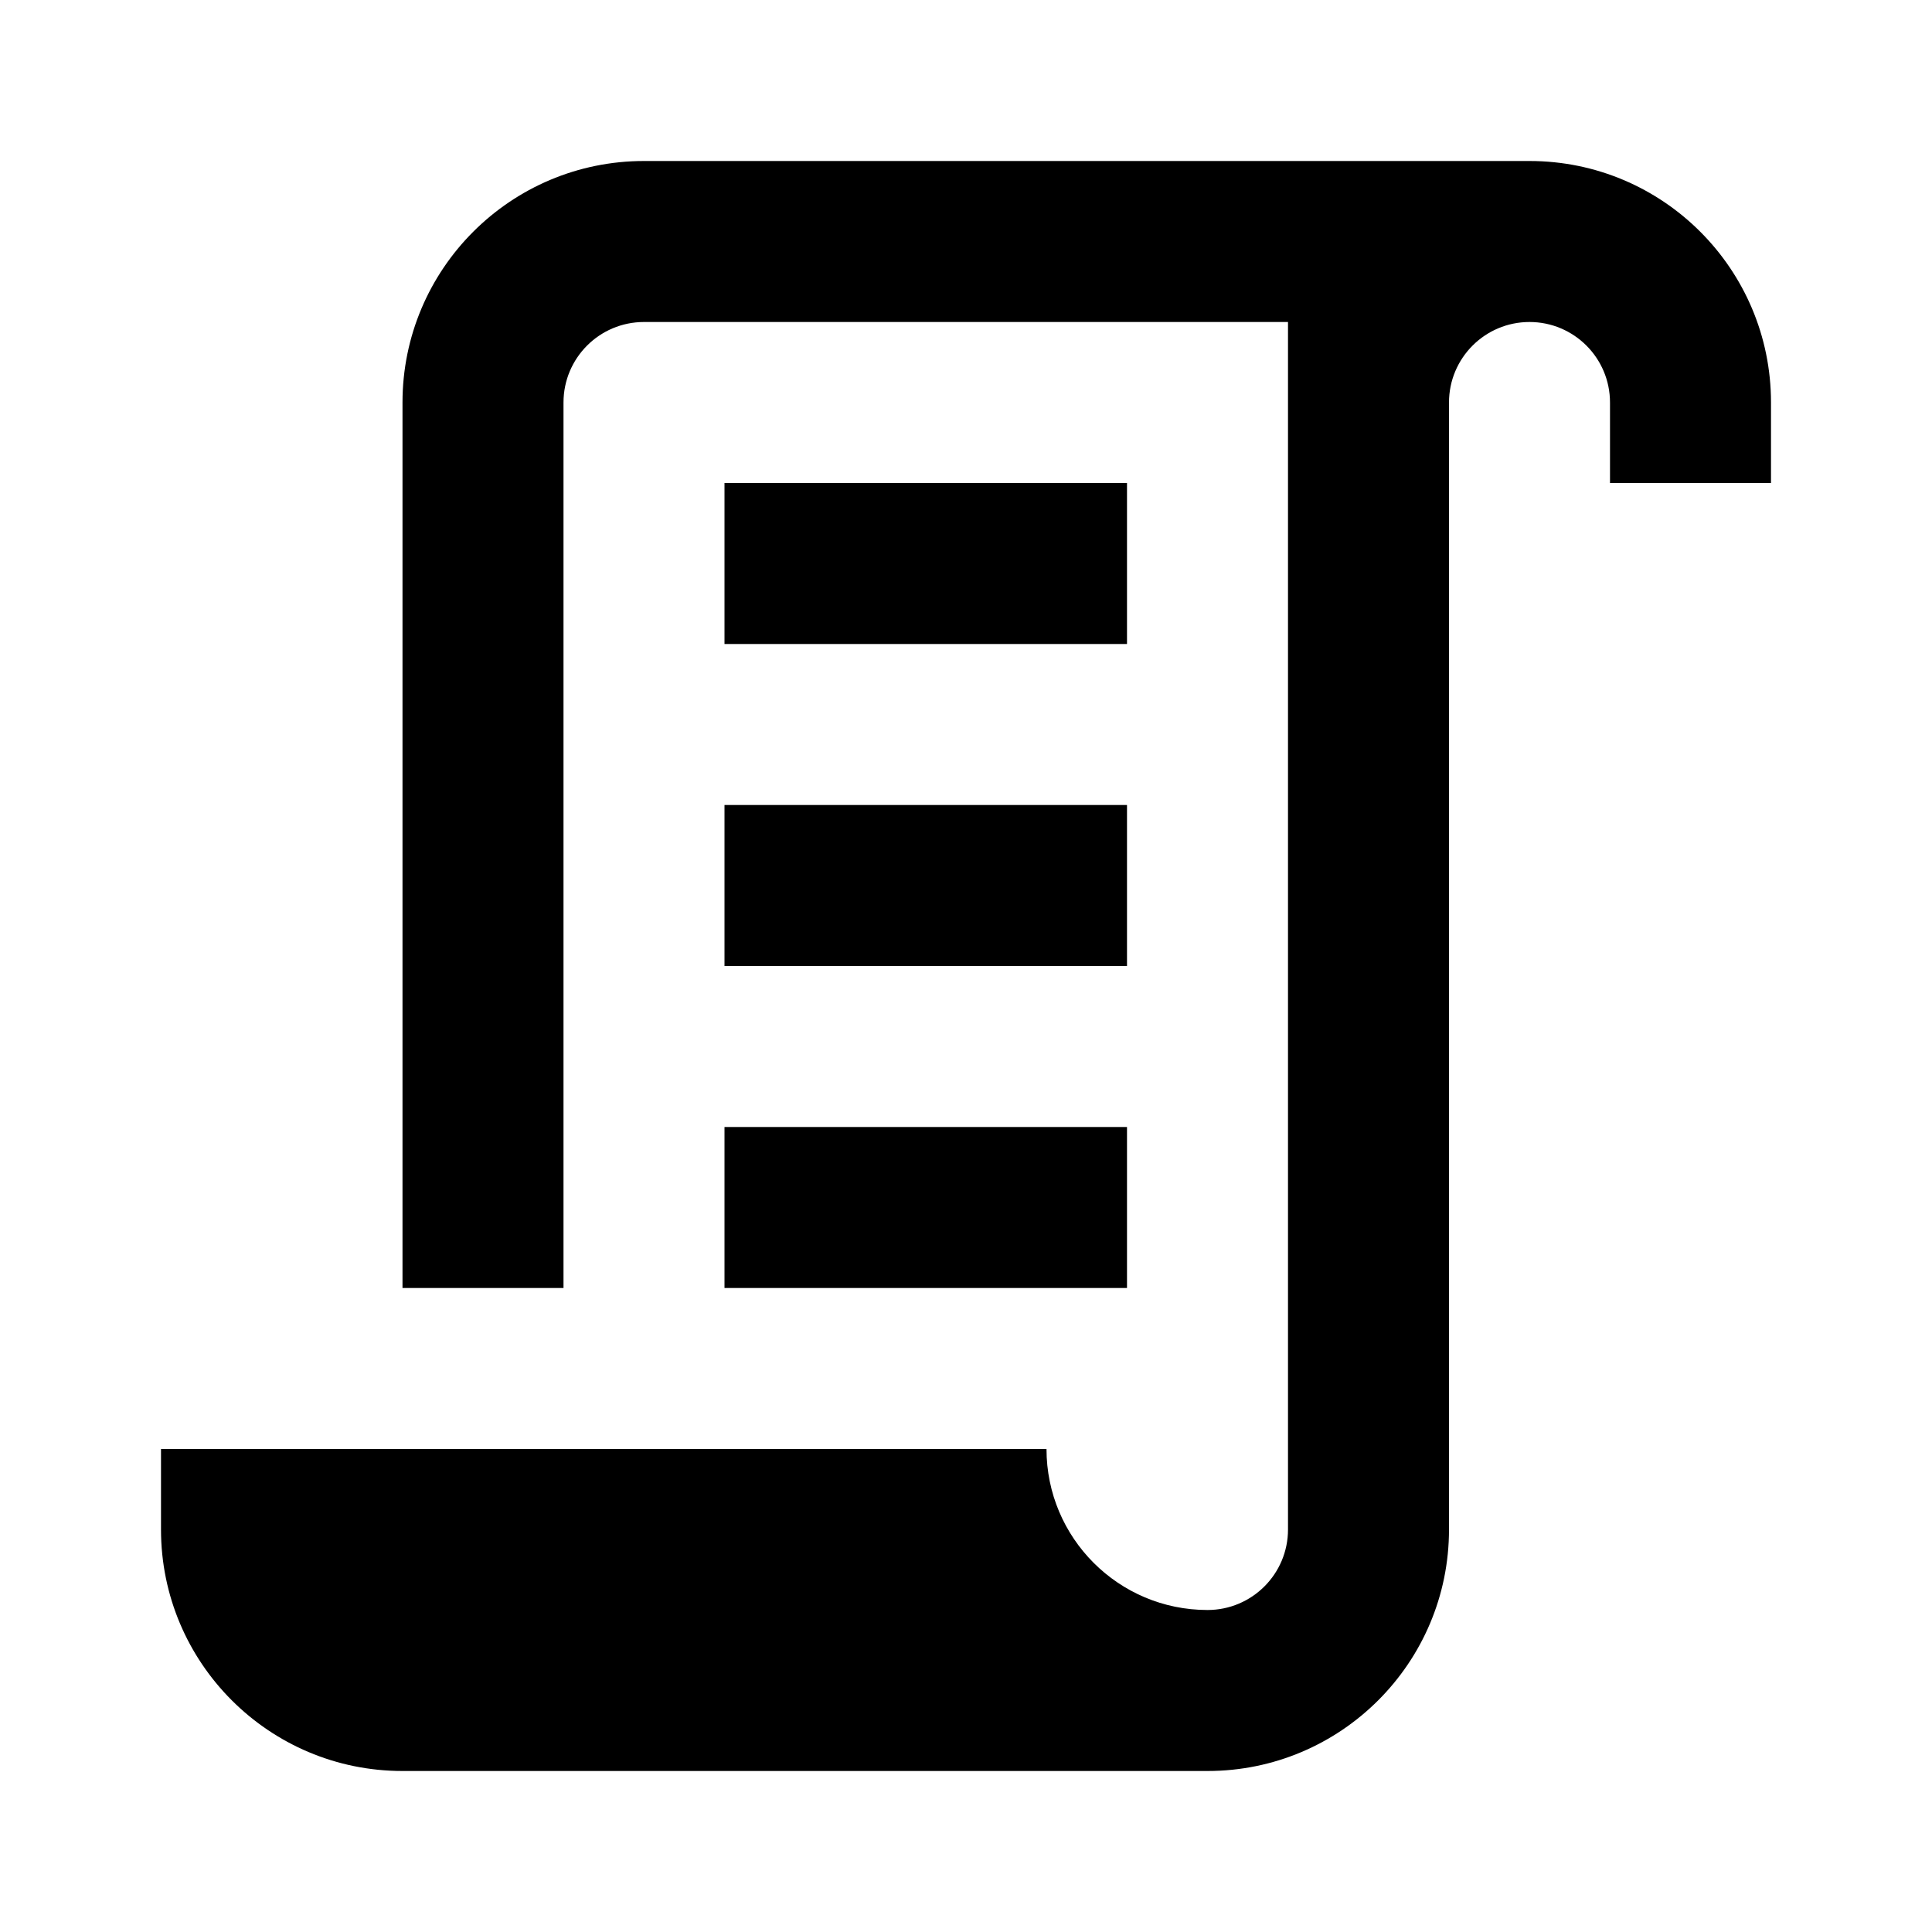
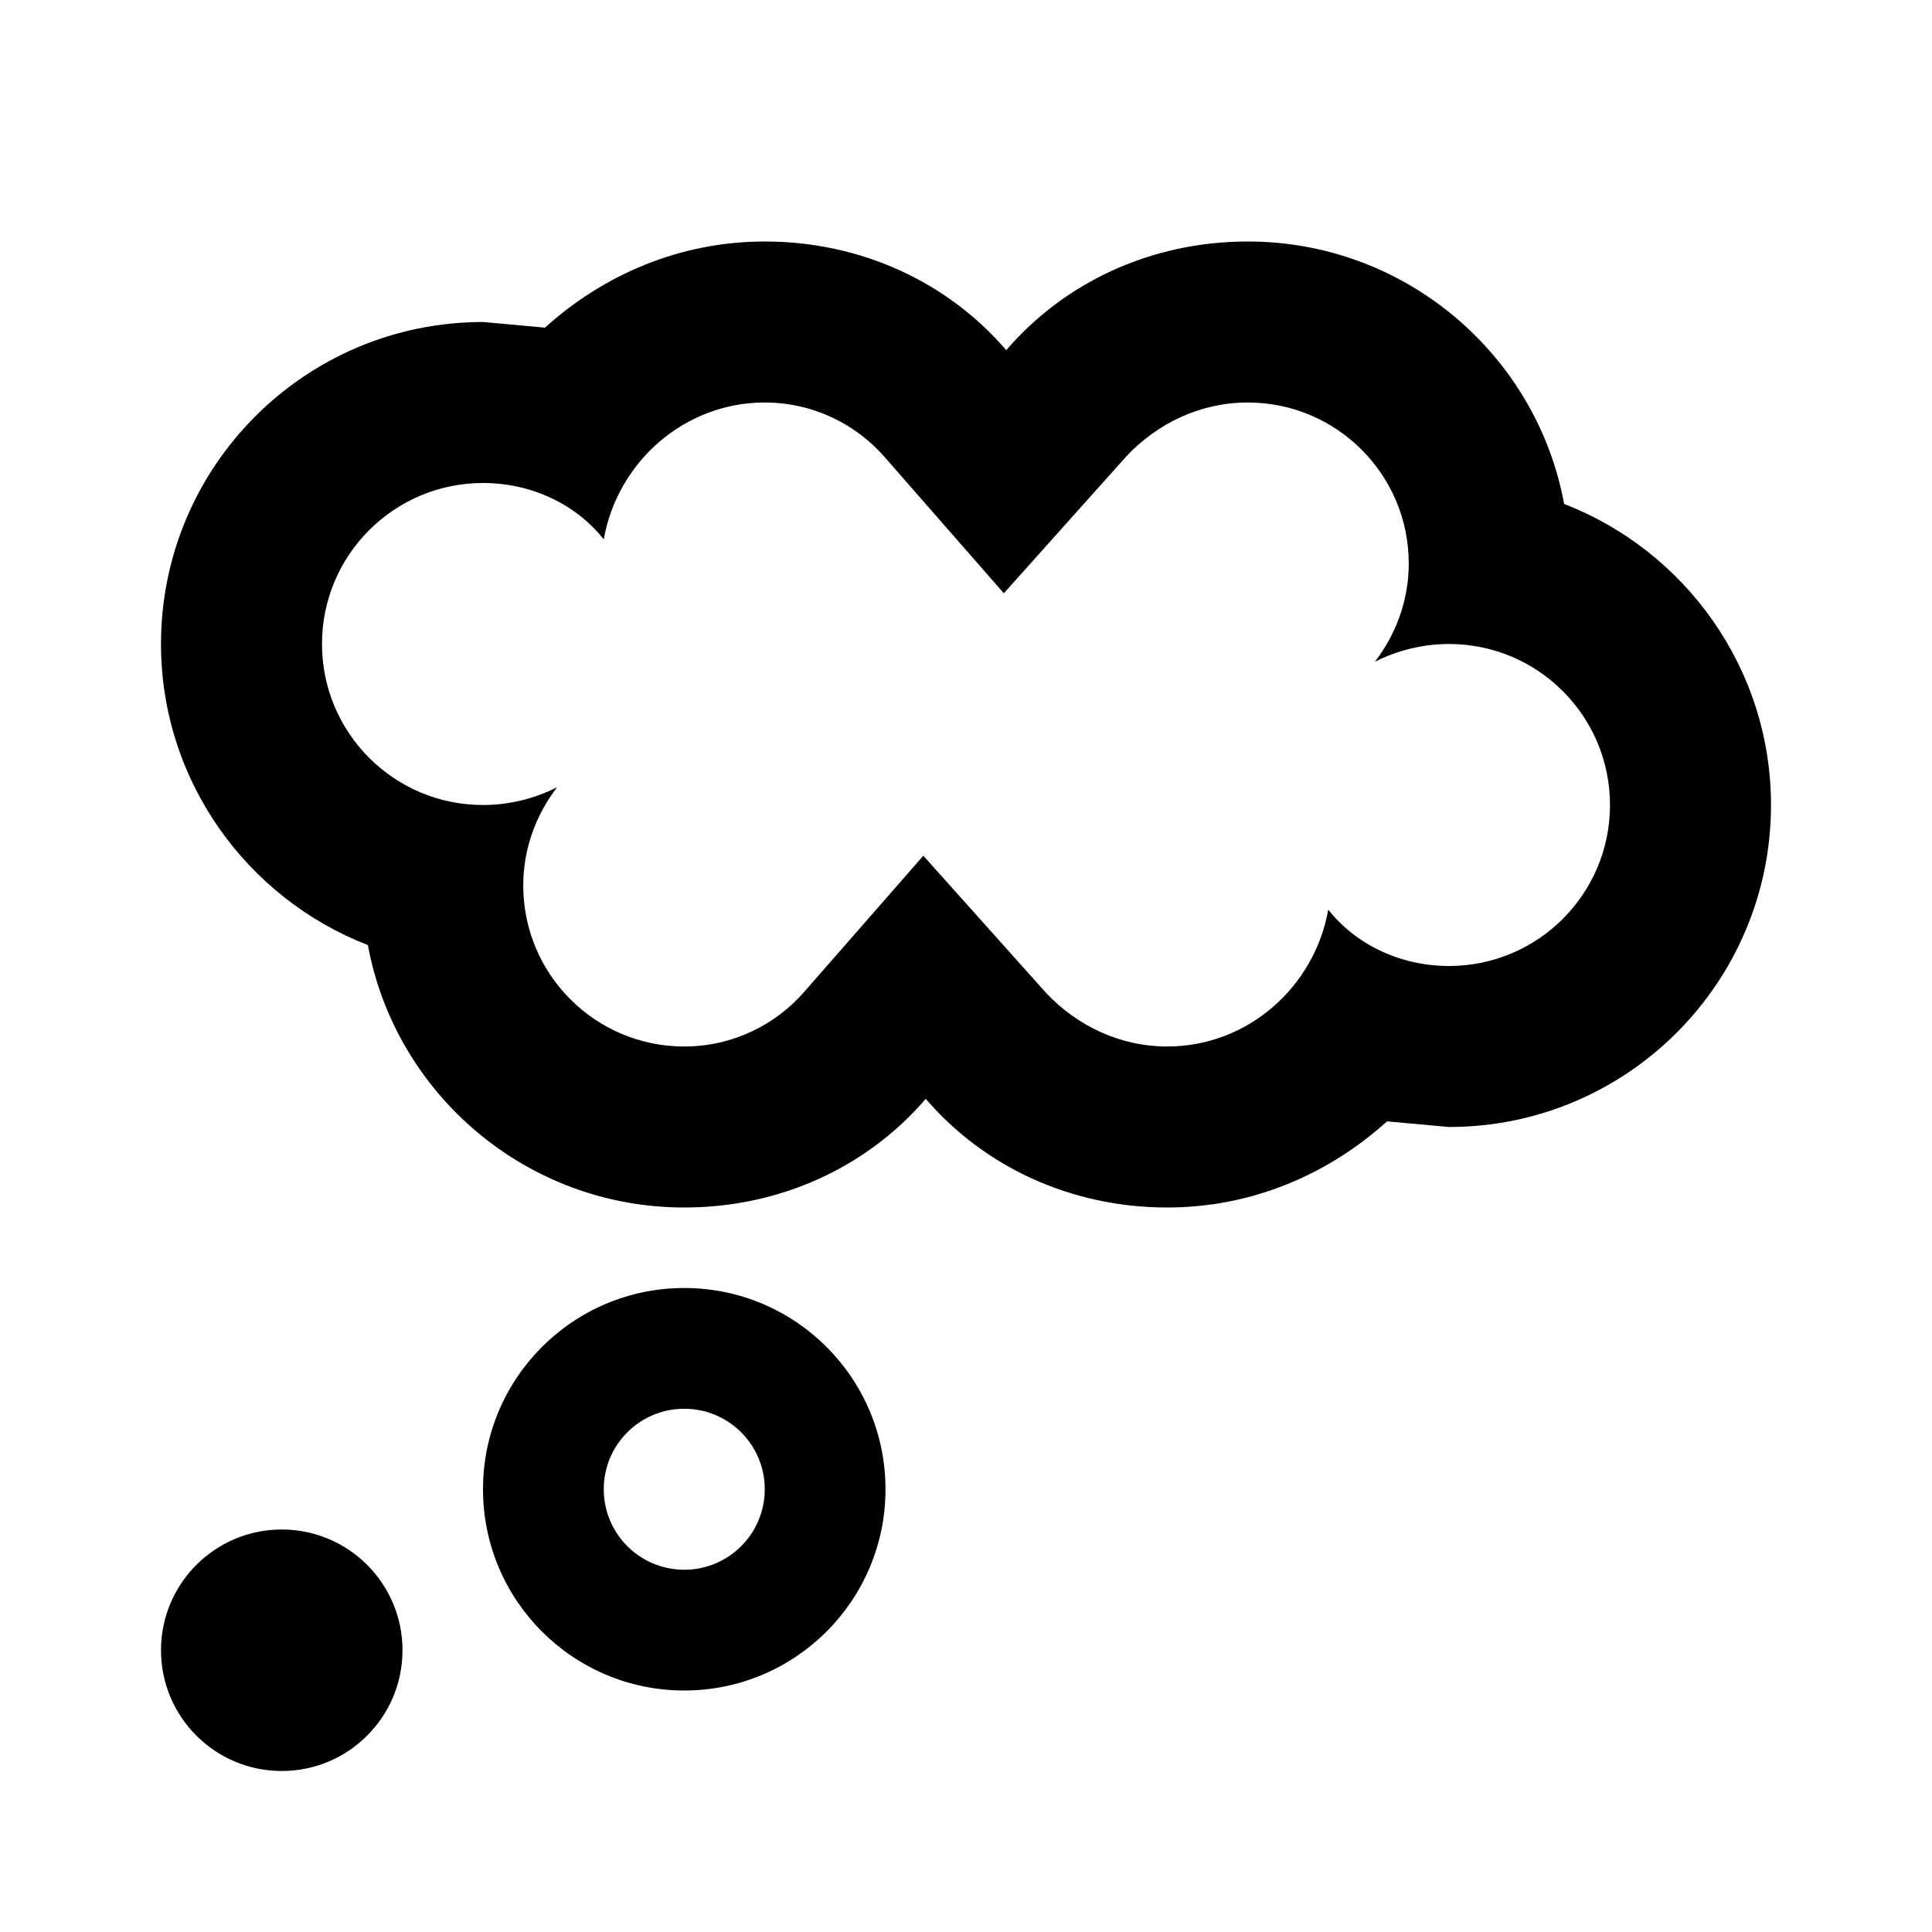
<svg xmlns="http://www.w3.org/2000/svg" version="1.1" width="24" height="24" viewBox="0 0 24 24">
-   <path d="M15,20A1,1 0 0,0 16,19V4H8A1,1 0 0,0 7,5V16H5V5A3,3 0 0,1 8,2H19A3,3 0 0,1 22,5V6H20V5A1,1 0 0,0 19,4A1,1 0 0,0 18,5V9L18,19A3,3 0 0,1 15,22H5A3,3 0 0,1 2,19V18H13A2,2 0 0,0 15,20M9,6H14V8H9V6M9,10H14V12H9V10M9,14H14V16H9V14Z" />
+   <path fill="#000000" d="M3.5,19A1.5,1.5 0 0,1 5,20.5A1.5,1.5 0 0,1 3.5,22A1.5,1.5 0 0,1 2,20.5A1.5,1.5 0 0,1 3.5,19M8.5,16A2.5,2.5 0 0,1 11,18.5A2.5,2.5 0 0,1 8.5,21A2.5,2.5 0 0,1 6,18.5A2.5,2.5 0 0,1 8.5,16M14.5,15C13.31,15 12.23,14.5 11.5,13.65C10.77,14.5 9.69,15 8.5,15C6.54,15 4.91,13.59 4.57,11.74C3.07,11.16 2,9.7 2,8A4,4 0 0,1 6,4L6.77,4.07C7.5,3.41 8.45,3 9.5,3C10.69,3 11.77,3.5 12.5,4.35C13.23,3.5 14.31,3 15.5,3C17.46,3 19.09,4.41 19.43,6.26C20.93,6.84 22,8.3 22,10A4,4 0 0,1 18,14L17.23,13.93C16.5,14.59 15.55,15 14.5,15M6,6A2,2 0 0,0 4,8A2,2 0 0,0 6,10C6.33,10 6.64,9.92 6.92,9.78C6.66,10.12 6.5,10.54 6.5,11A2,2 0 0,0 8.5,13C9.1,13 9.64,12.73 10,12.31V12.31L11.47,10.63L13,12.34V12.34C13.38,12.74 13.91,13 14.5,13C15.5,13 16.33,12.26 16.5,11.3C16.84,11.73 17.39,12 18,12A2,2 0 0,0 20,10A2,2 0 0,0 18,8C17.67,8 17.36,8.08 17.08,8.22C17.34,7.88 17.5,7.46 17.5,7A2,2 0 0,0 15.5,5C14.91,5 14.38,5.26 14,5.66L12.47,7.37L11,5.69V5.69C10.64,5.27 10.1,5 9.5,5C8.5,5 7.67,5.74 7.5,6.7C7.16,6.27 6.61,6 6,6M8.5,17.5A1,1 0 0,0 7.5,18.5A1,1 0 0,0 8.5,19.5A1,1 0 0,0 9.5,18.5A1,1 0 0,0 8.5,17.5Z" />
</svg>
